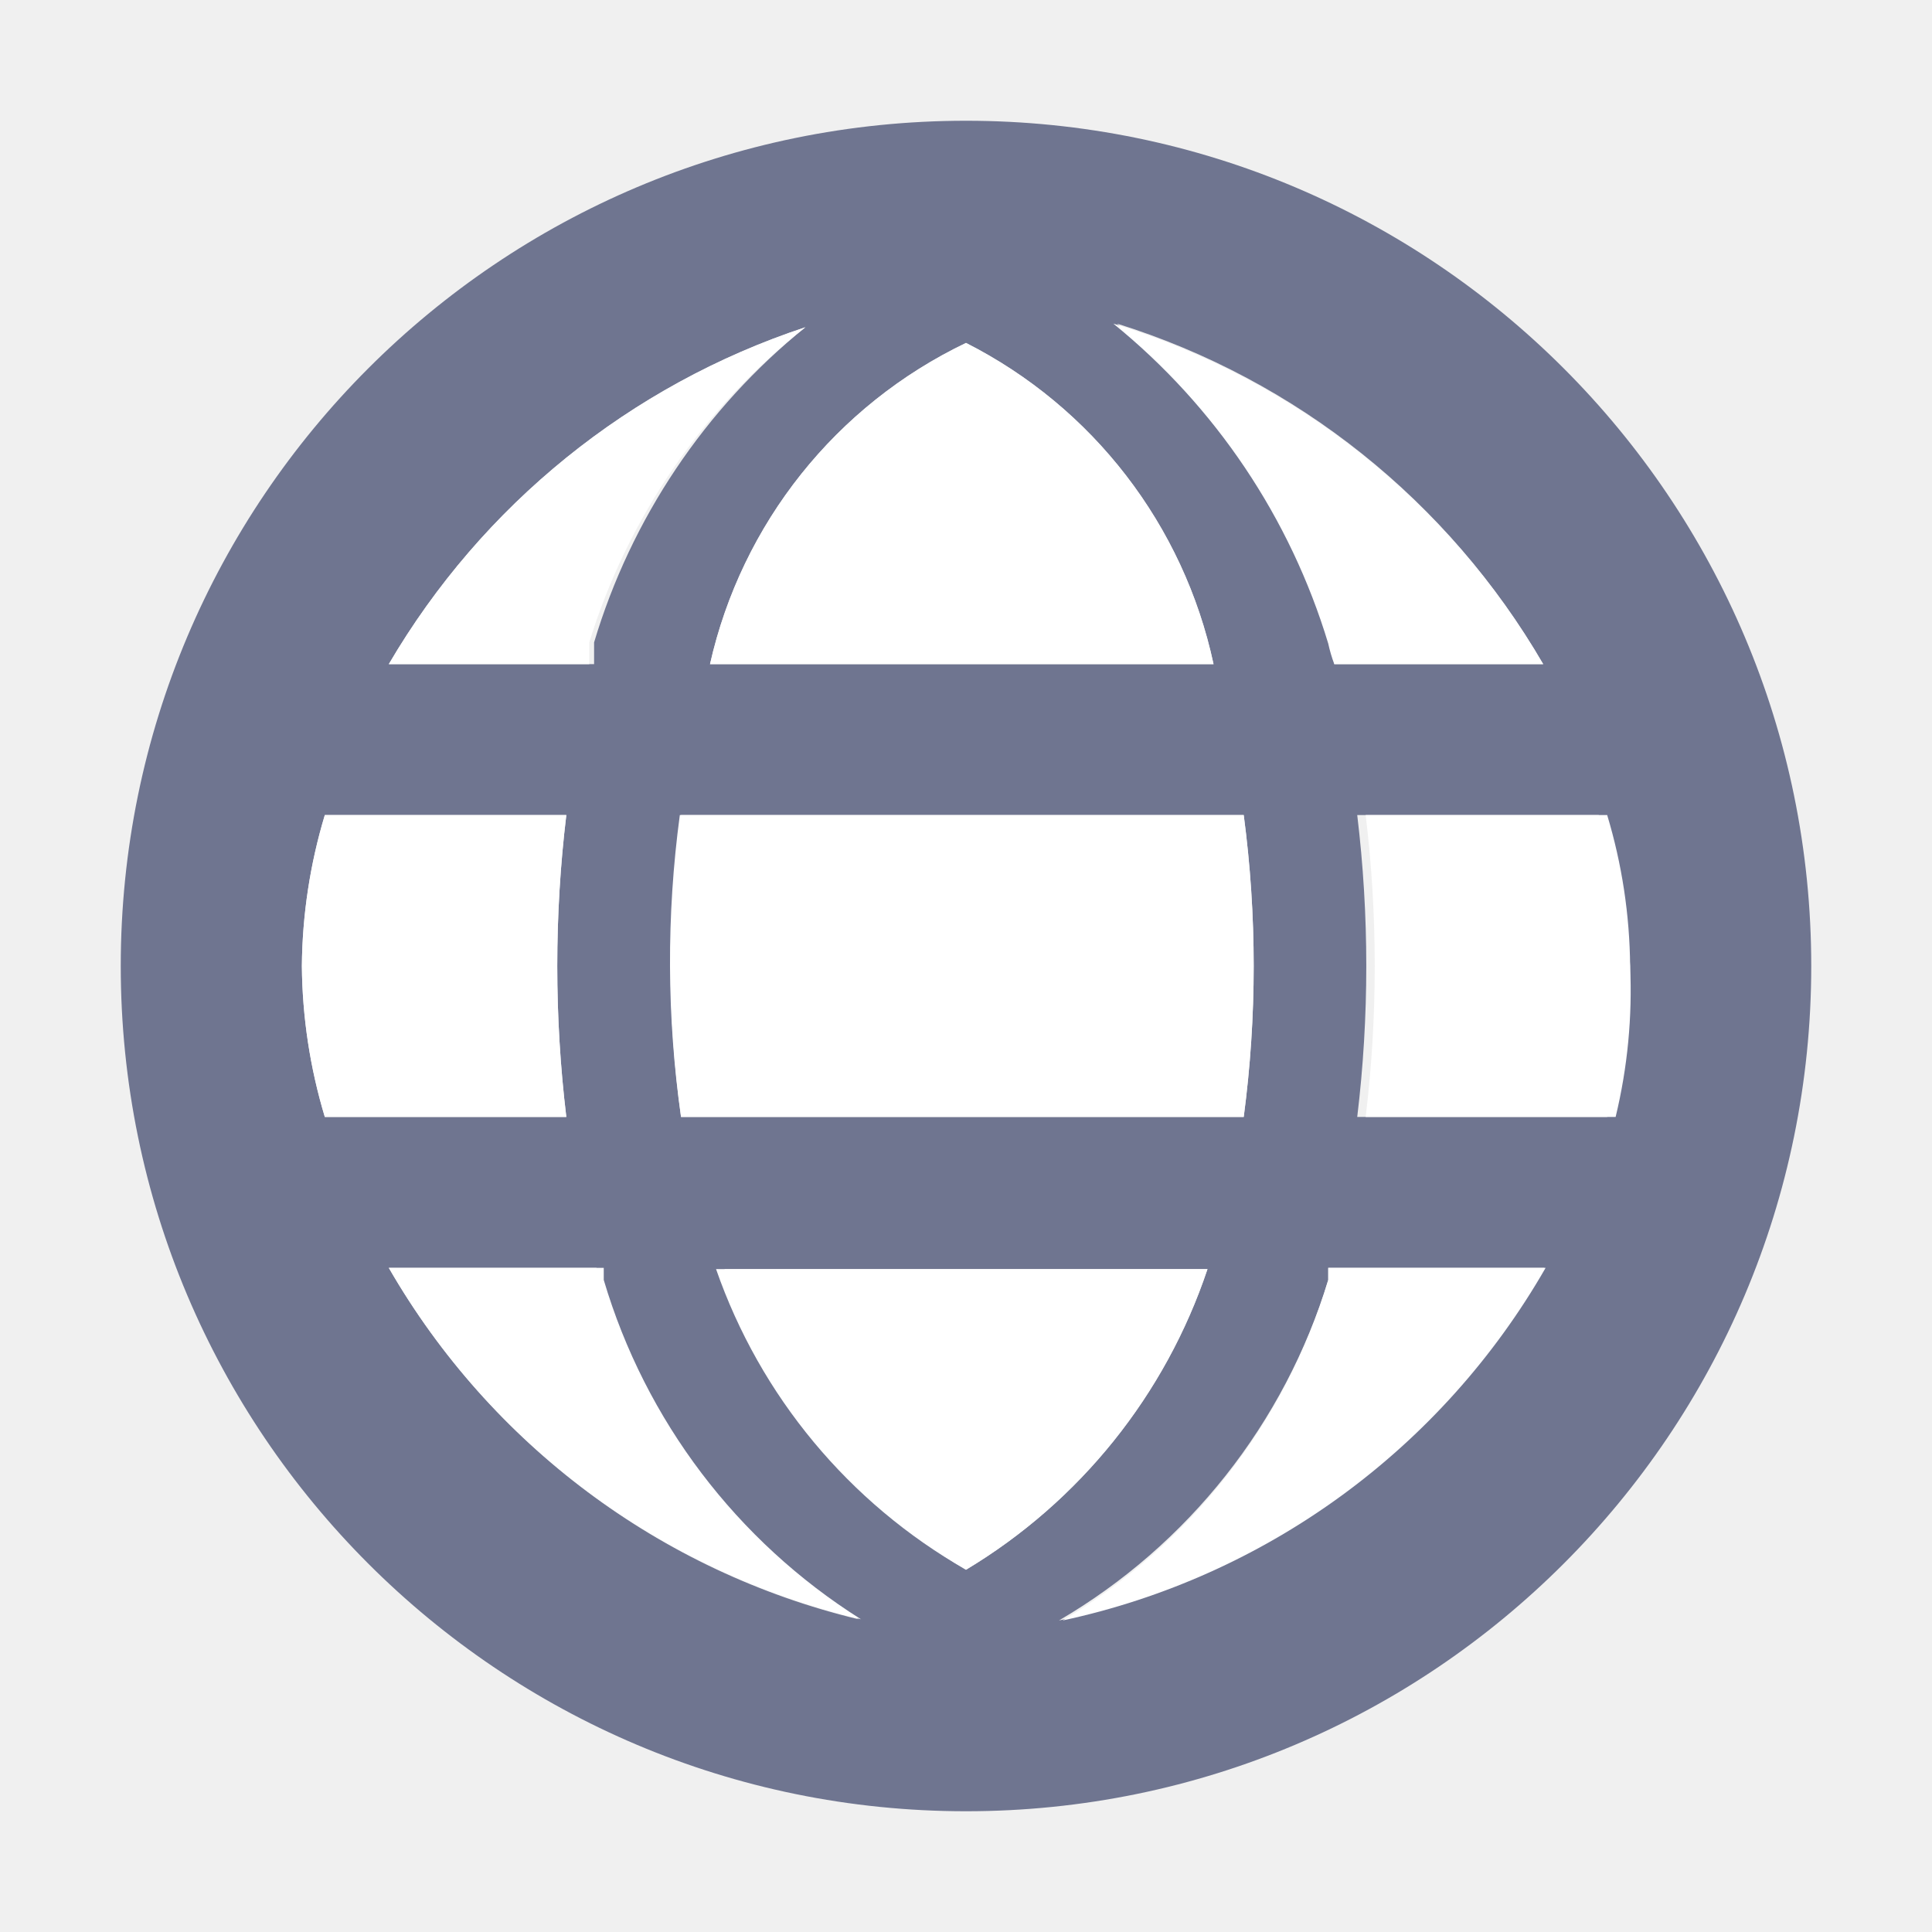
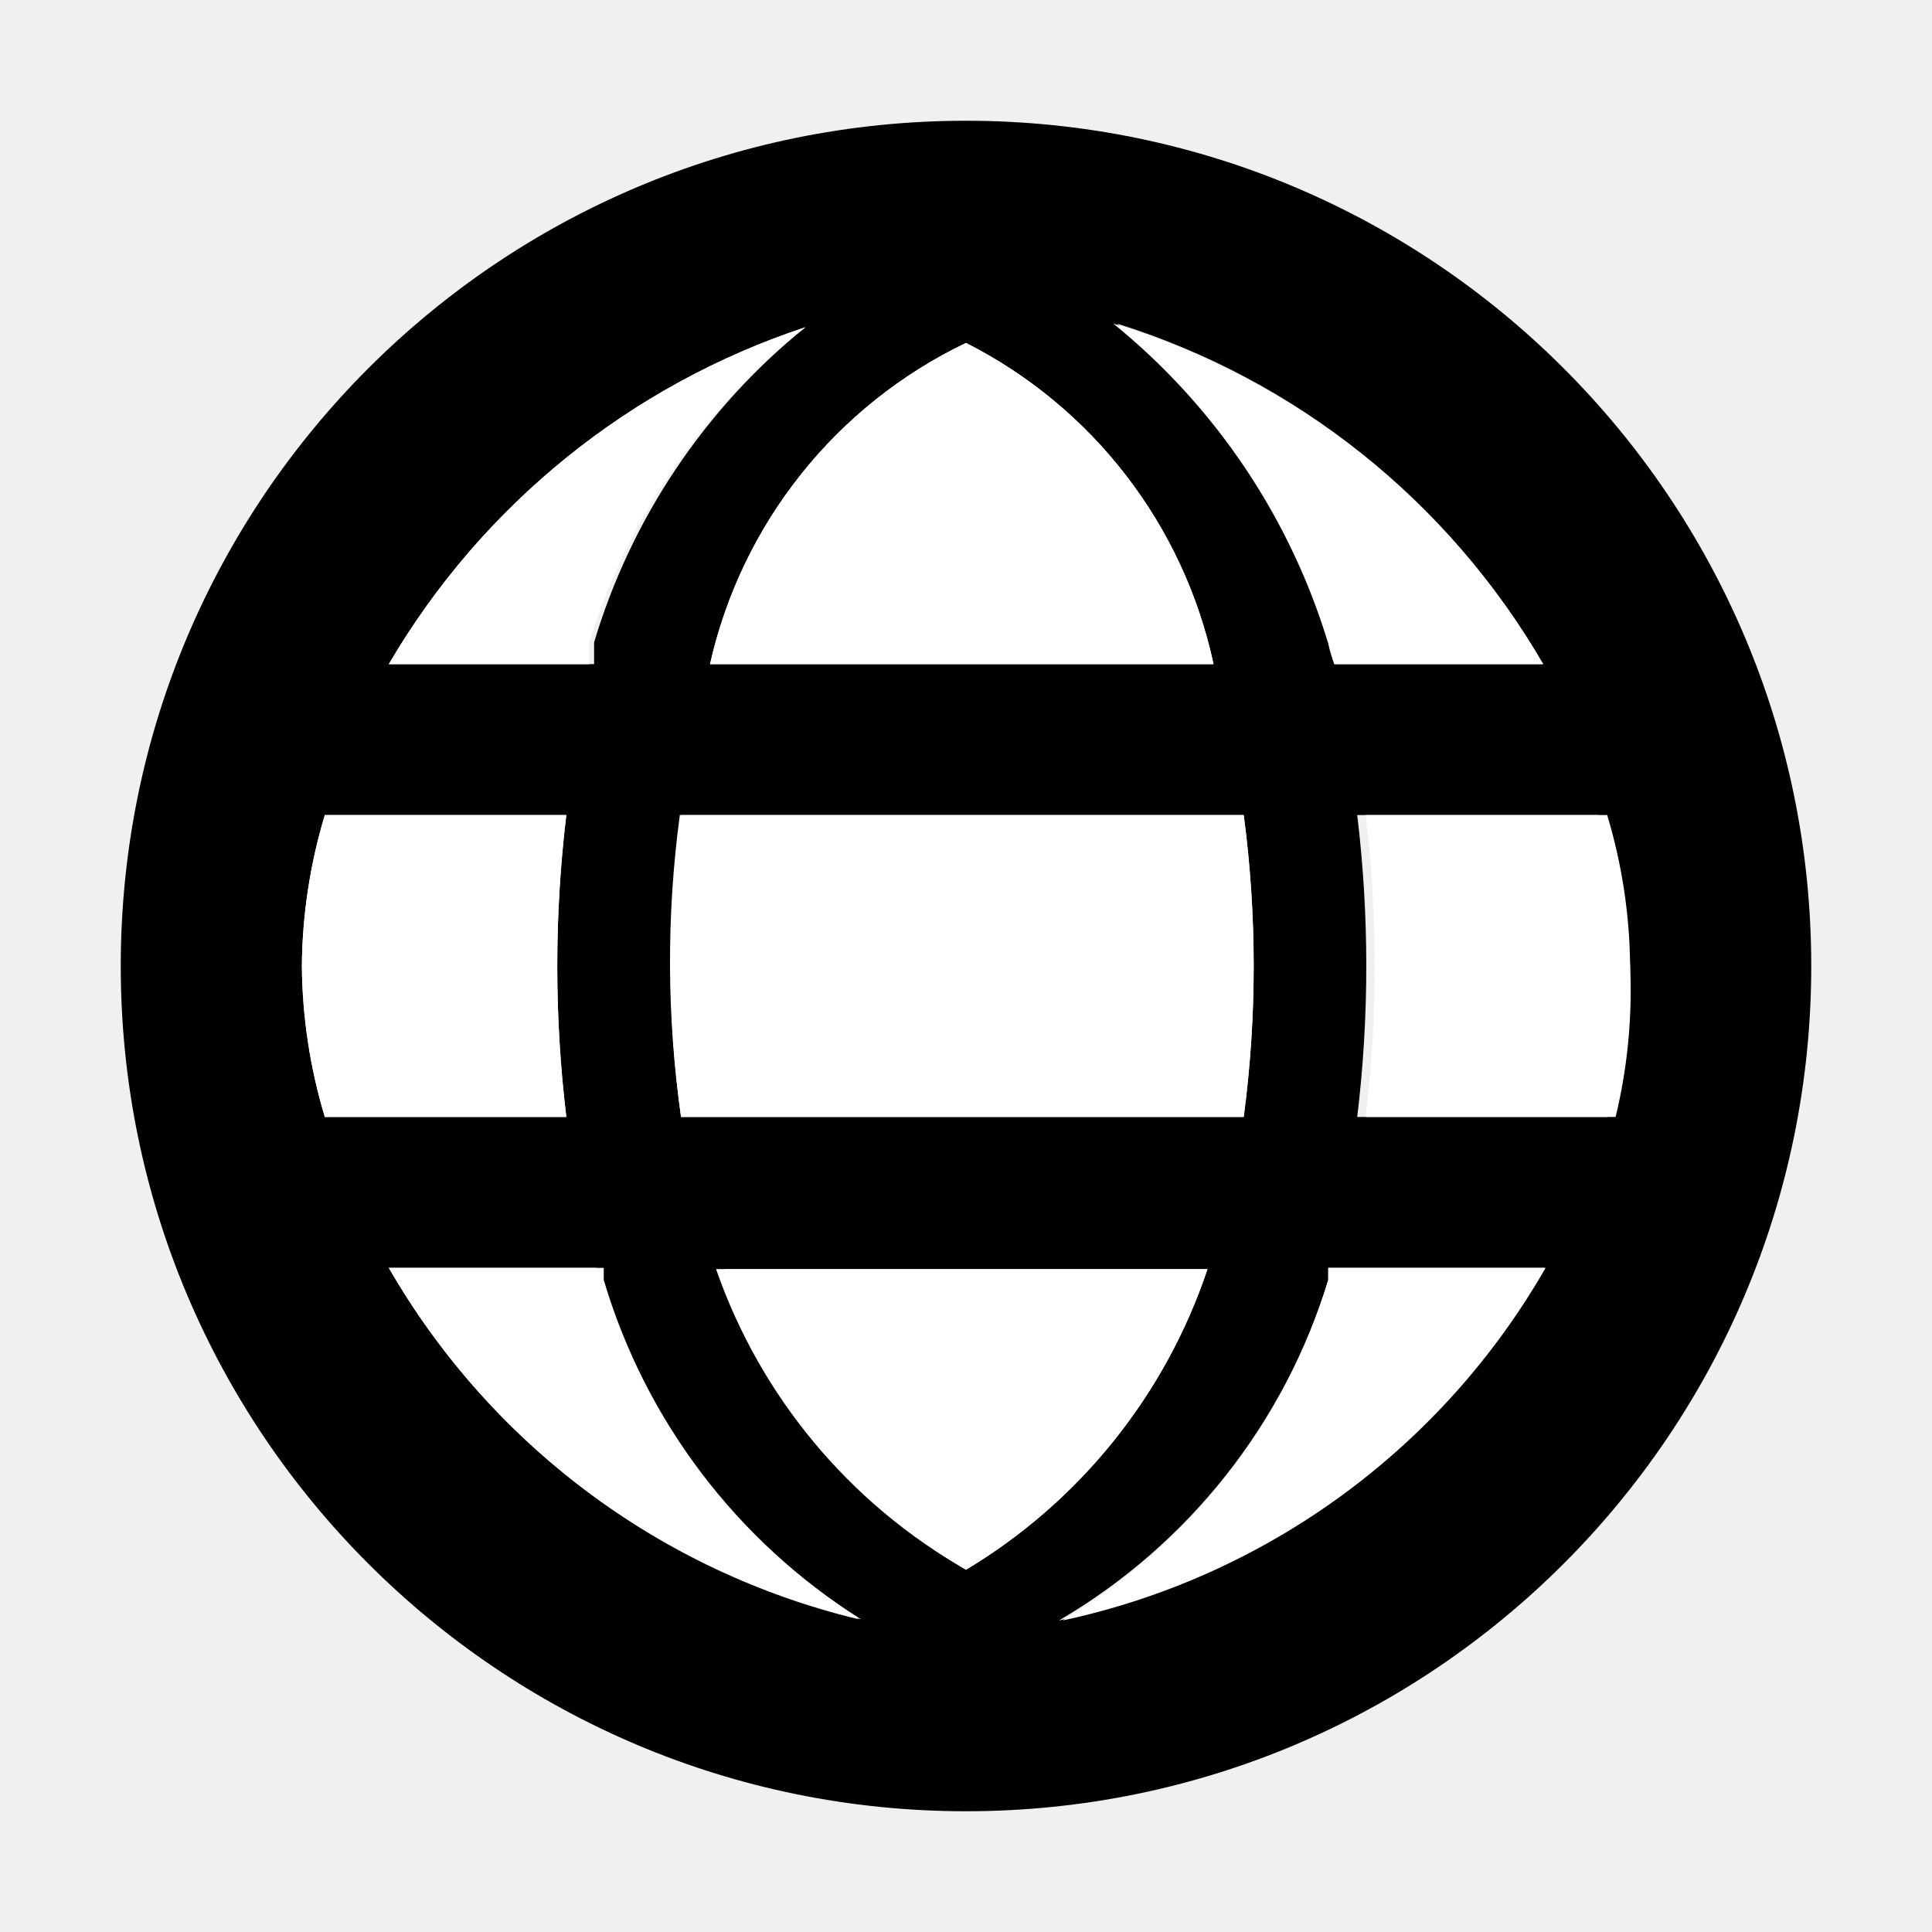
<svg xmlns="http://www.w3.org/2000/svg" viewBox="0 0 16 16">
  <g id="Layer_2" data-name="Layer 2">
    <g id="geography">
      <rect id="Transparent_path" data-name="Transparent path" width="16" height="16" style="fill:none" />
-       <path d="M8,1A7,7,0,0,0,1,8a7,7,0,0,0,7,7,7,7,0,0,0,7-7A7,7,0,0,0,8,1Zm5.5,7a4.46,4.46,0,0,1-.19,1.25H11.24a10.45,10.45,0,0,0,0-2.5h2A4.46,4.46,0,0,1,13.5,8ZM8,13H8a4.61,4.61,0,0,1-2-2.49H10A4.61,4.61,0,0,1,8,13ZM5.64,9.25a9.1,9.1,0,0,1,0-2.5H10.3a9.51,9.51,0,0,1,0,2.5ZM2.5,8a4.46,4.46,0,0,1,.19-1.25h2a10.45,10.45,0,0,0,0,2.5h-2A4.46,4.46,0,0,1,2.5,8ZM8,2.84H8A3.9,3.9,0,0,1,10.05,5.5H5.88A3.9,3.9,0,0,1,8,2.84ZM12.78,5.5H11.05a1.22,1.22,0,0,1,0-.17,5.44,5.44,0,0,0-1.8-2.65A6.22,6.22,0,0,1,12.78,5.5ZM6.67,2.71A5.32,5.32,0,0,0,4.92,5.32c0,.06,0,.12,0,.18H3.22A6.28,6.28,0,0,1,6.67,2.71ZM3.22,10.5H4.94s0,.07,0,.1a5,5,0,0,0,2.17,2.81A6.15,6.15,0,0,1,3.22,10.5Zm5.55,2.92A4.94,4.94,0,0,0,11,10.6s0-.06,0-.1h1.79A6.08,6.08,0,0,1,8.77,13.42Z" style="fill:#6F7590" />
+       <path d="M8,1A7,7,0,0,0,1,8a7,7,0,0,0,7,7,7,7,0,0,0,7-7A7,7,0,0,0,8,1Zm5.5,7a4.46,4.46,0,0,1-.19,1.25H11.24a10.45,10.45,0,0,0,0-2.5h2A4.46,4.46,0,0,1,13.5,8ZM8,13H8a4.61,4.61,0,0,1-2-2.49H10A4.61,4.61,0,0,1,8,13ZM5.64,9.25a9.1,9.1,0,0,1,0-2.5H10.3a9.51,9.51,0,0,1,0,2.5ZM2.5,8a4.46,4.46,0,0,1,.19-1.25h2a10.45,10.45,0,0,0,0,2.5h-2A4.46,4.46,0,0,1,2.5,8ZM8,2.84H8A3.9,3.9,0,0,1,10.05,5.5H5.88A3.9,3.9,0,0,1,8,2.84ZM12.78,5.5H11.05a1.22,1.22,0,0,1,0-.17,5.44,5.44,0,0,0-1.8-2.65A6.22,6.22,0,0,1,12.78,5.5ZM6.67,2.71A5.32,5.32,0,0,0,4.92,5.32c0,.06,0,.12,0,.18H3.22A6.28,6.28,0,0,1,6.67,2.71ZM3.22,10.5H4.94s0,.07,0,.1a5,5,0,0,0,2.17,2.81A6.15,6.15,0,0,1,3.22,10.5Zm5.55,2.92A4.94,4.94,0,0,0,11,10.6s0-.06,0-.1h1.79A6.08,6.08,0,0,1,8.77,13.42Z" style="fill:currentColor" />
      <path d="M8,2.84A3.9,3.9,0,0,0,5.88,5.5h4.17A3.9,3.9,0,0,0,8,2.84Z" style="fill:#fff" />
      <path d="M3.22,5.5H4.88c0-.06,0-.12,0-.18A5.32,5.32,0,0,1,6.67,2.71,6.28,6.28,0,0,0,3.22,5.5Z" style="fill:#fff" />
      <path d="M11.05,5.5h1.73A6.22,6.22,0,0,0,9.22,2.68,5.44,5.44,0,0,1,11,5.33,1.22,1.22,0,0,0,11.05,5.5Z" style="fill:#fff" />
      <path d="M5.64,9.25H10.3a9.51,9.51,0,0,0,0-2.5H5.63A9.1,9.1,0,0,0,5.64,9.25Z" style="fill:#fff" />
      <path d="M2.5,8a4.46,4.46,0,0,0,.19,1.25h2a10.45,10.45,0,0,1,0-2.5h-2A4.46,4.46,0,0,0,2.5,8Z" style="fill:#fff" />
      <path d="M13.5,8a4.46,4.46,0,0,0-.19-1.25h-2a10.45,10.45,0,0,1,0,2.5h2.07A4.46,4.46,0,0,0,13.5,8Z" style="fill:#fff" />
      <path d="M7.13,13.41A5,5,0,0,1,5,10.6s0-.06,0-.1H3.22A6.15,6.15,0,0,0,7.13,13.41Z" style="fill:#fff" />
      <path d="M11,10.5s0,.07,0,.1a4.94,4.94,0,0,1-2.2,2.82,6.08,6.08,0,0,0,4-2.92Z" style="fill:#fff" />
      <path d="M8,13H8a4.61,4.61,0,0,0,2-2.49H5.93A4.61,4.61,0,0,0,8,13Z" style="fill:#fff" />
    </g>
  </g>
</svg>
